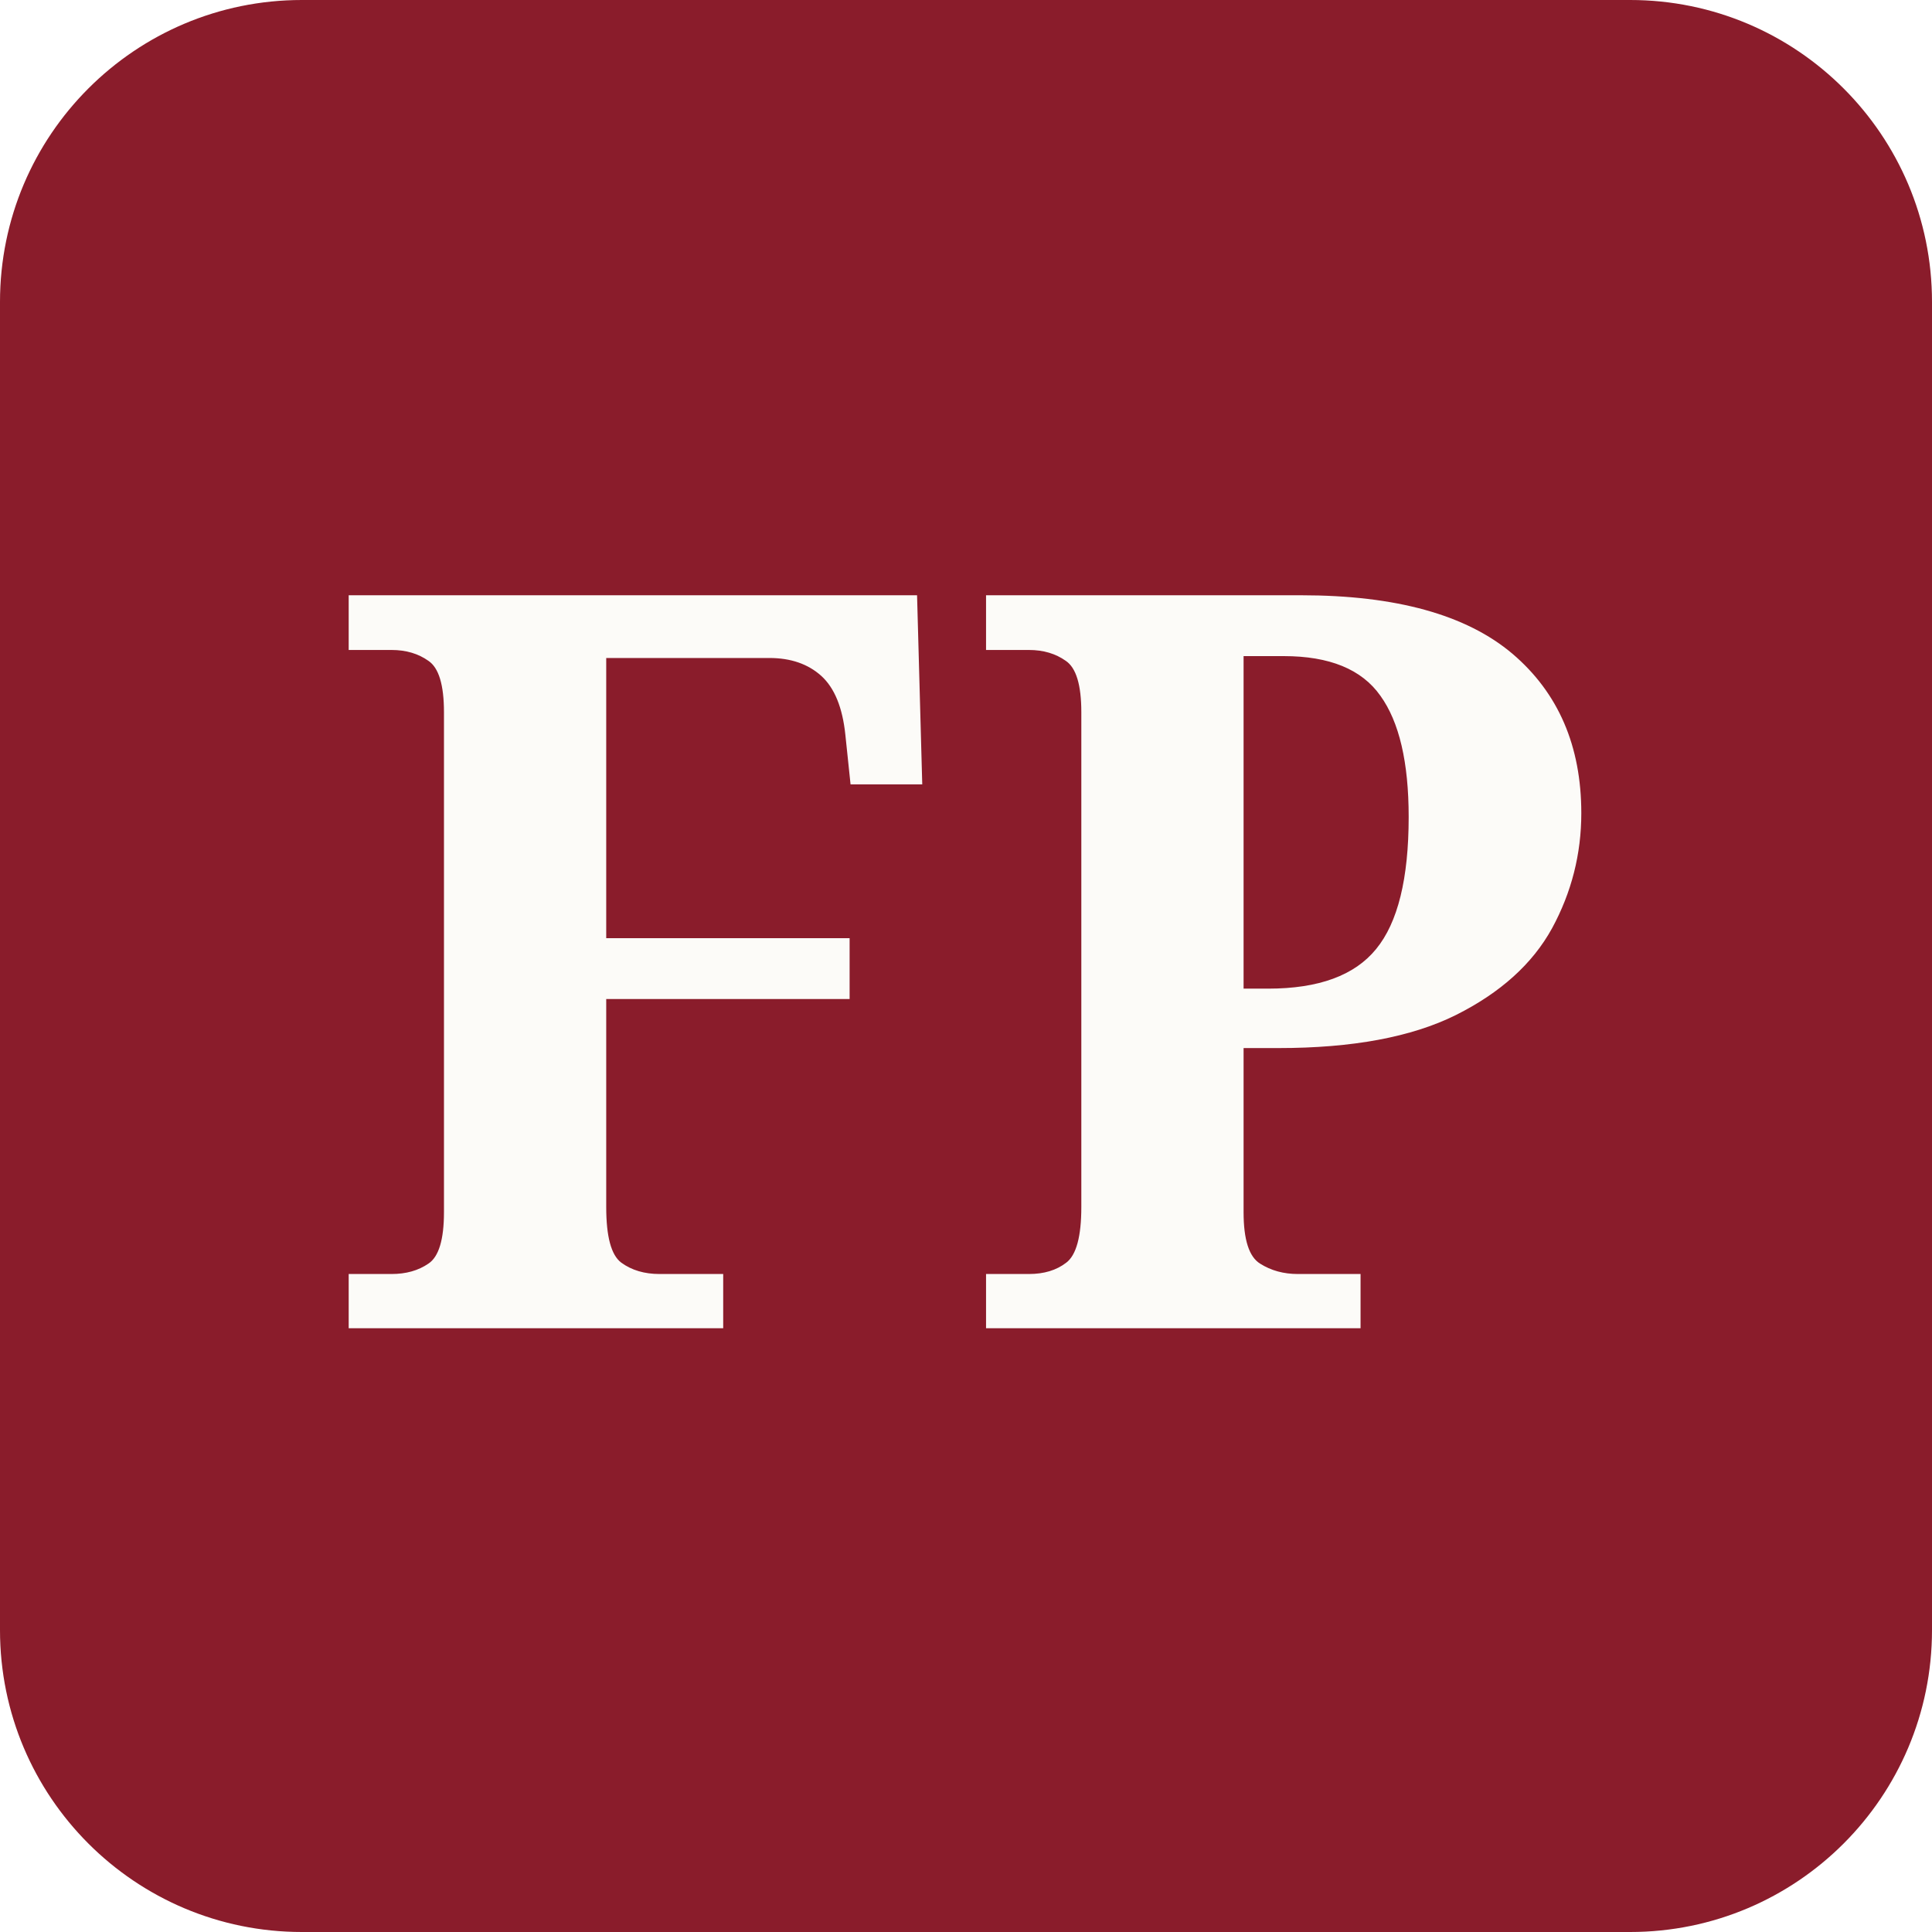
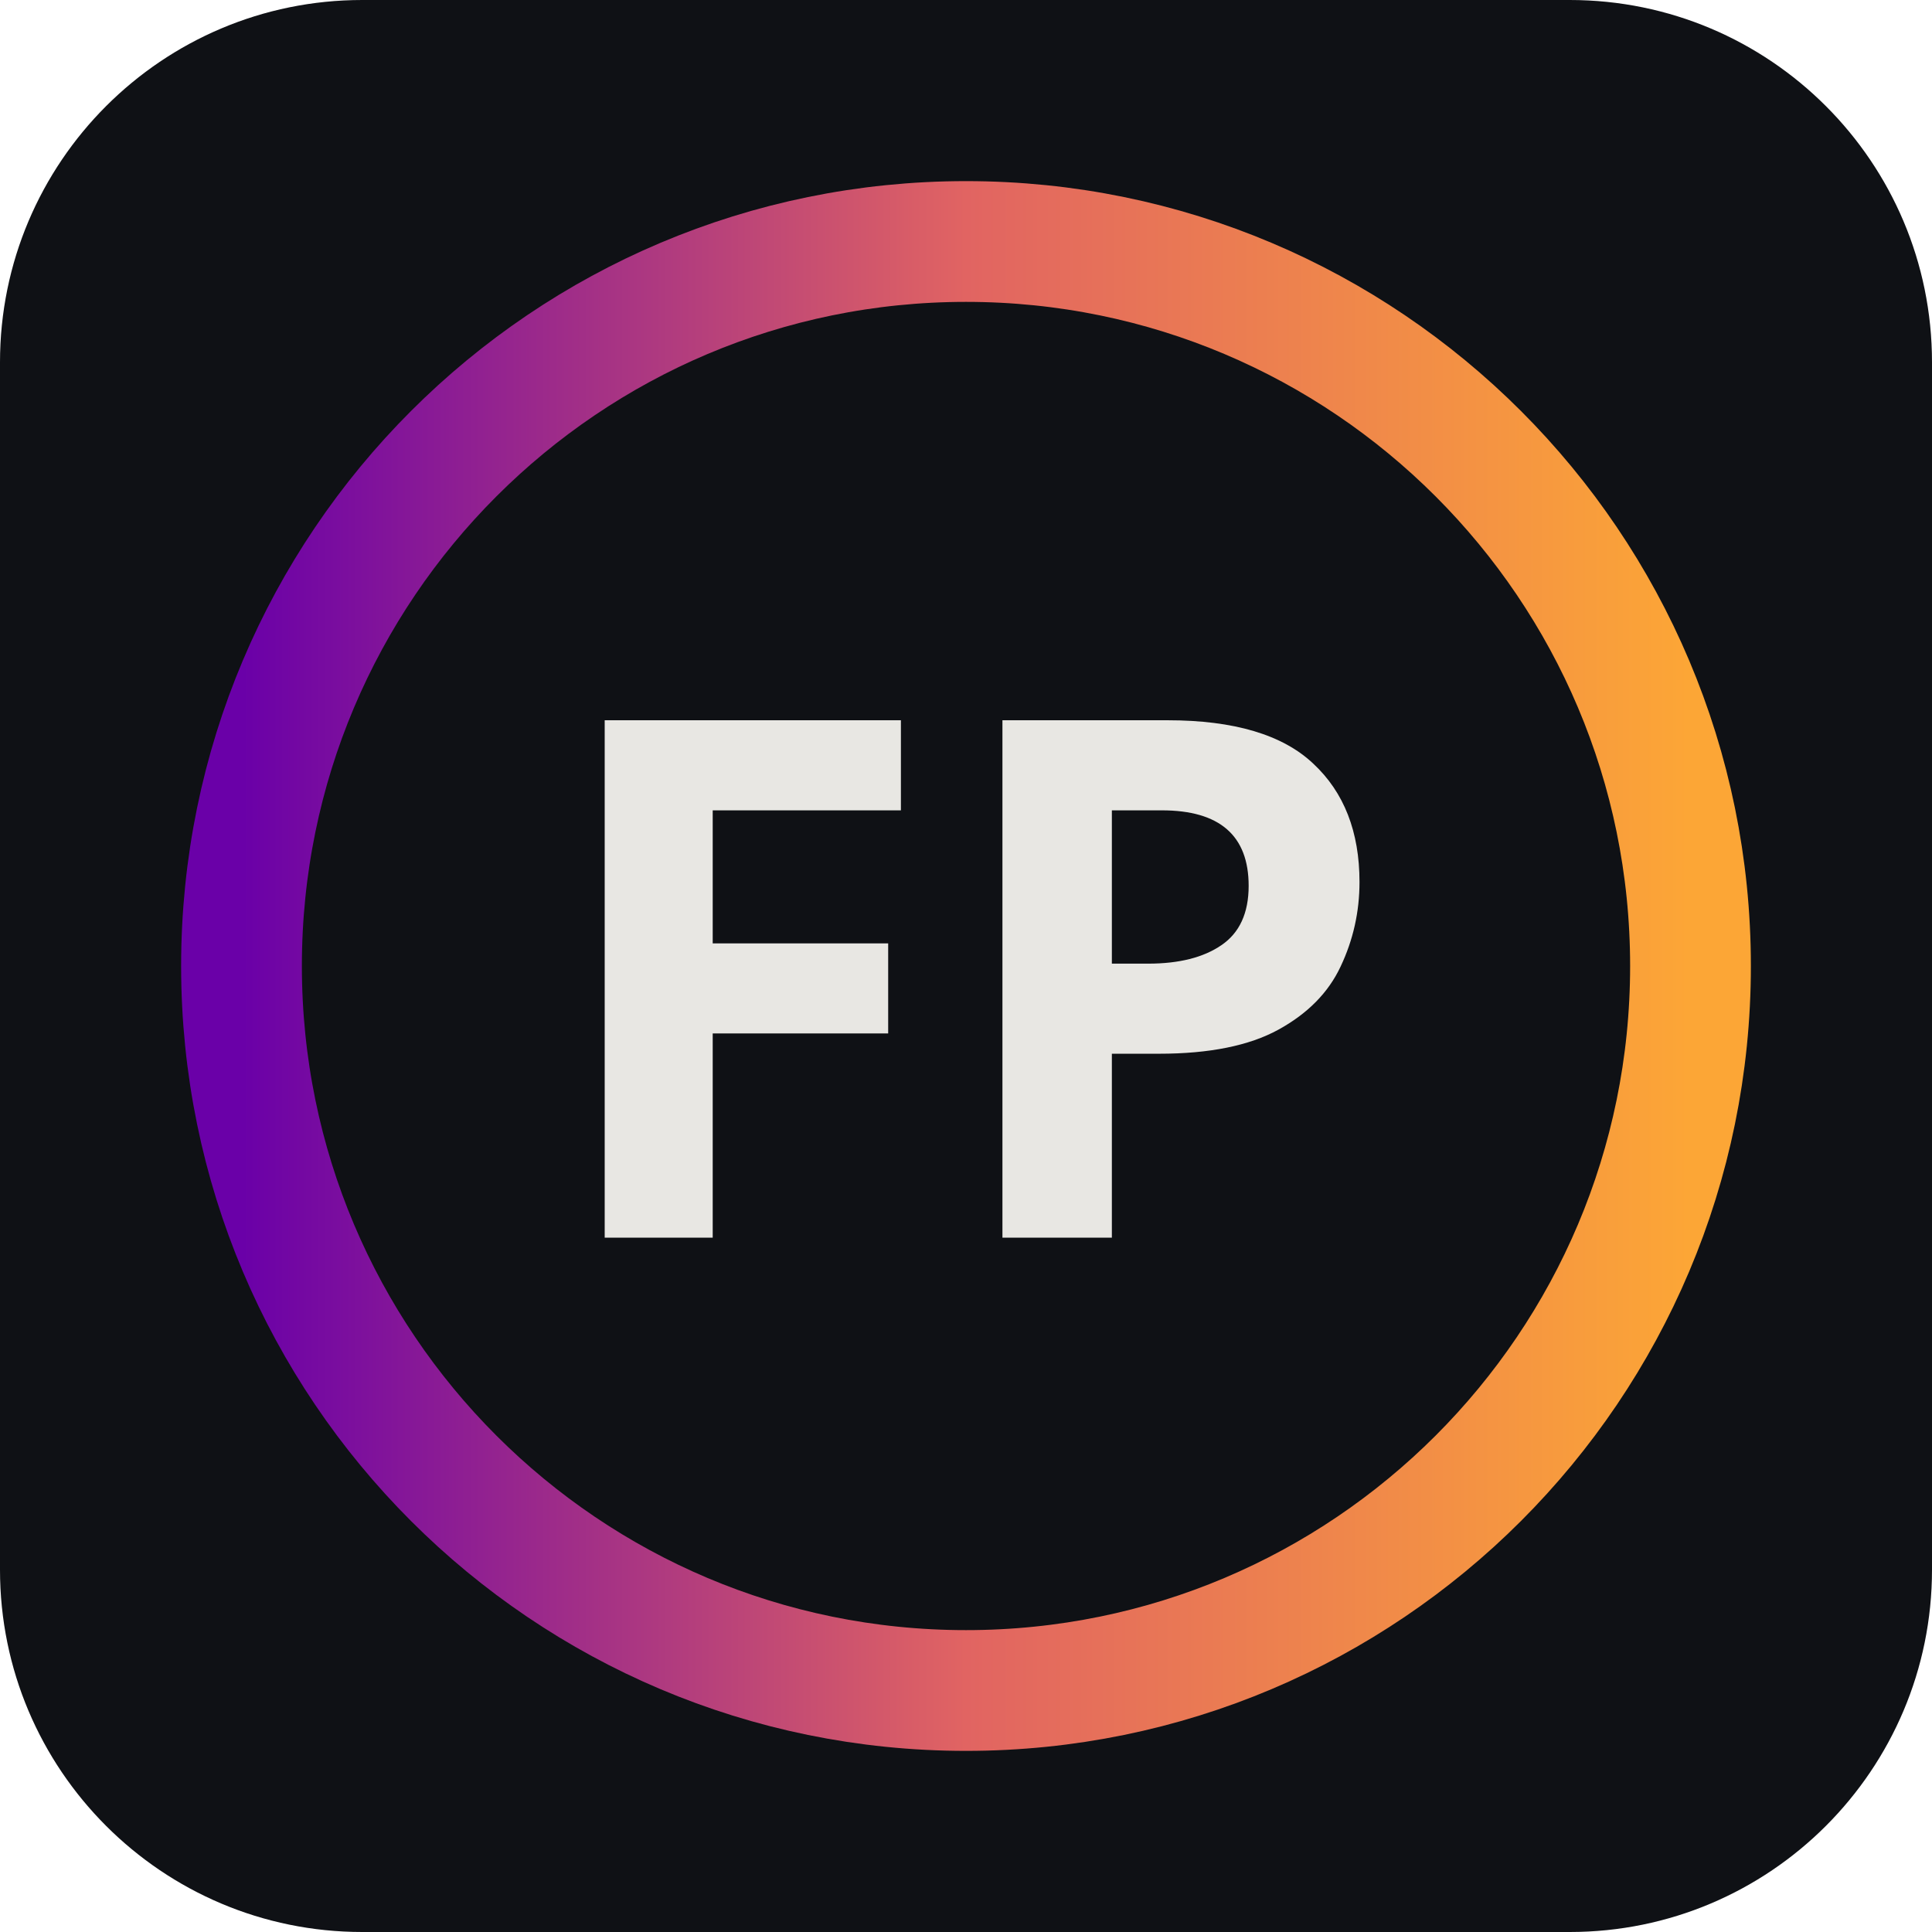
<svg xmlns="http://www.w3.org/2000/svg" viewBox="0 0 64 64">
-   <rect width="64" height="64" rx="10" fill="#8a1c2b" />
-   <text x="32" y="44" font-family="Georgia,serif" font-size="34" font-weight="600" text-anchor="middle" fill="#fcfbf8">FP</text>
+   <defs>
+     <linearGradient id="p" x1="0" x2="1">
+       <stop offset="0" stop-color="#6a00a8" />
+       <stop offset=".5" stop-color="#e16462" />
+       <stop offset="1" stop-color="#fca636" />
+     </linearGradient>
+   </defs>
+   <rect width="64" height="64" rx="12" fill="#0f1115" />
+   <circle cx="32" cy="32" r="24" fill="none" stroke="url(#p)" stroke-width="4" />
+   <text x="32" y="41" font-family="Optima,Candara,sans-serif" font-size="24" font-weight="700" text-anchor="middle" fill="#e8e7e3">FP</text>
</svg>
